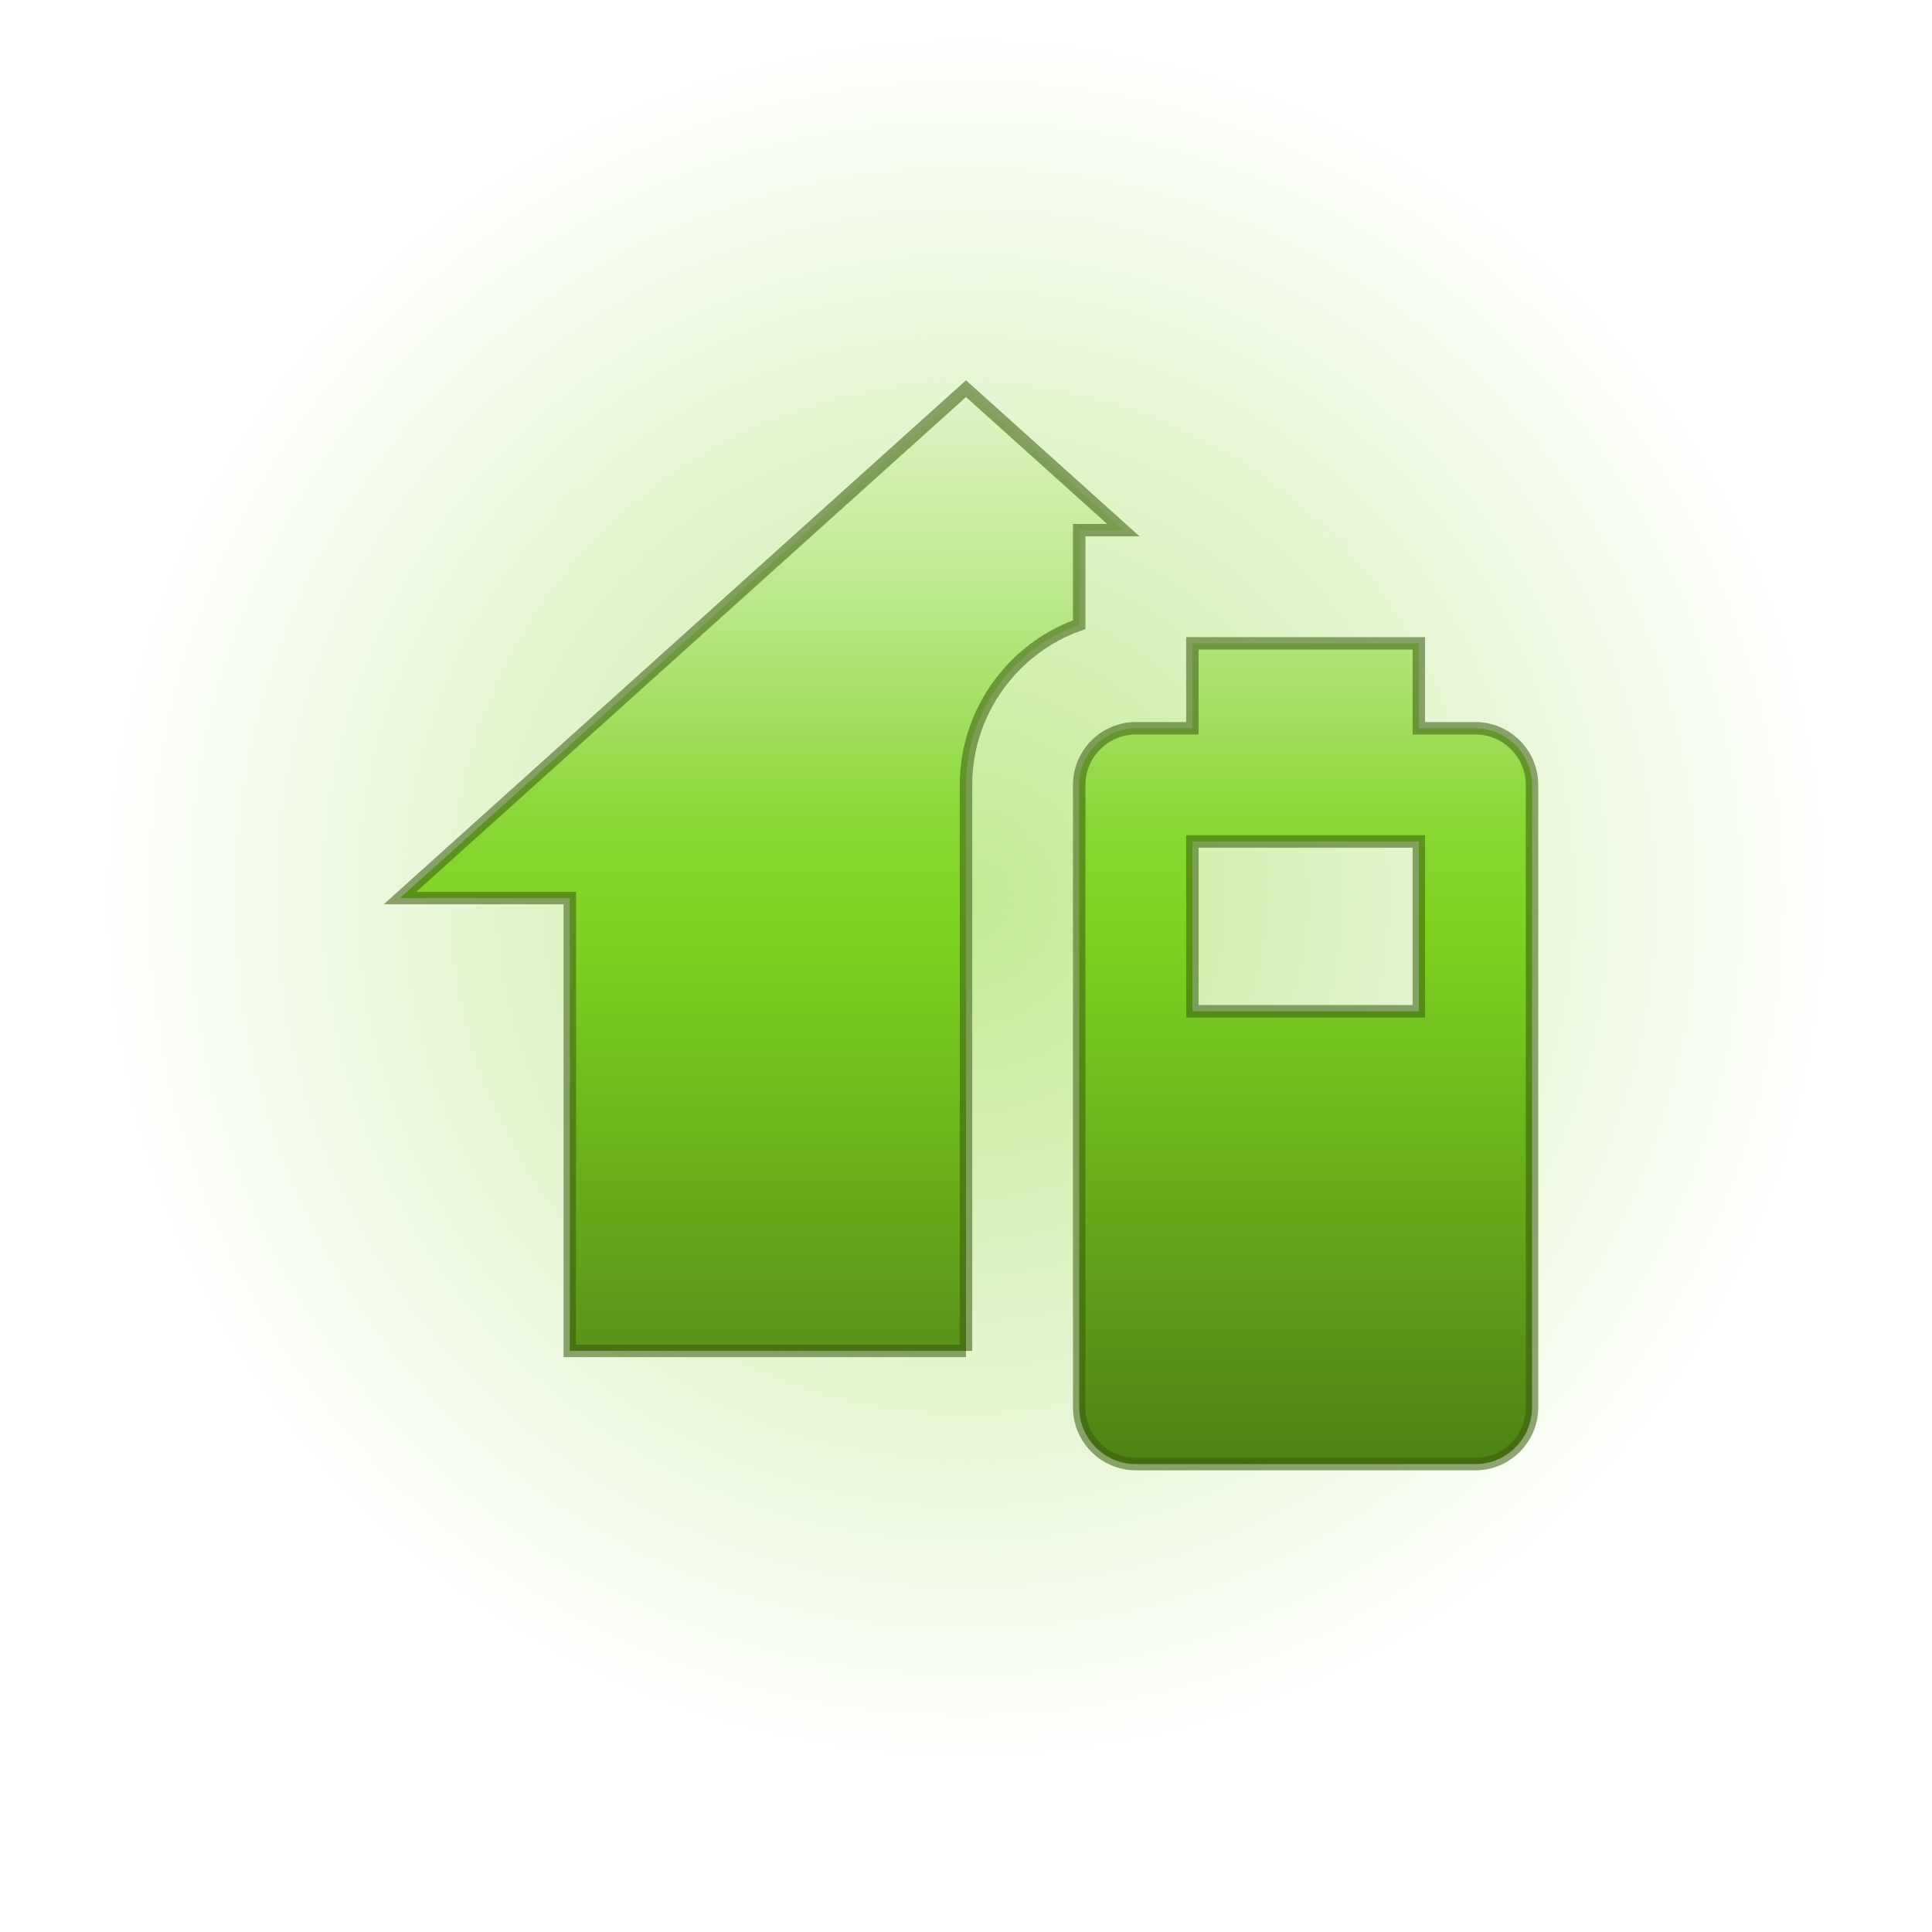
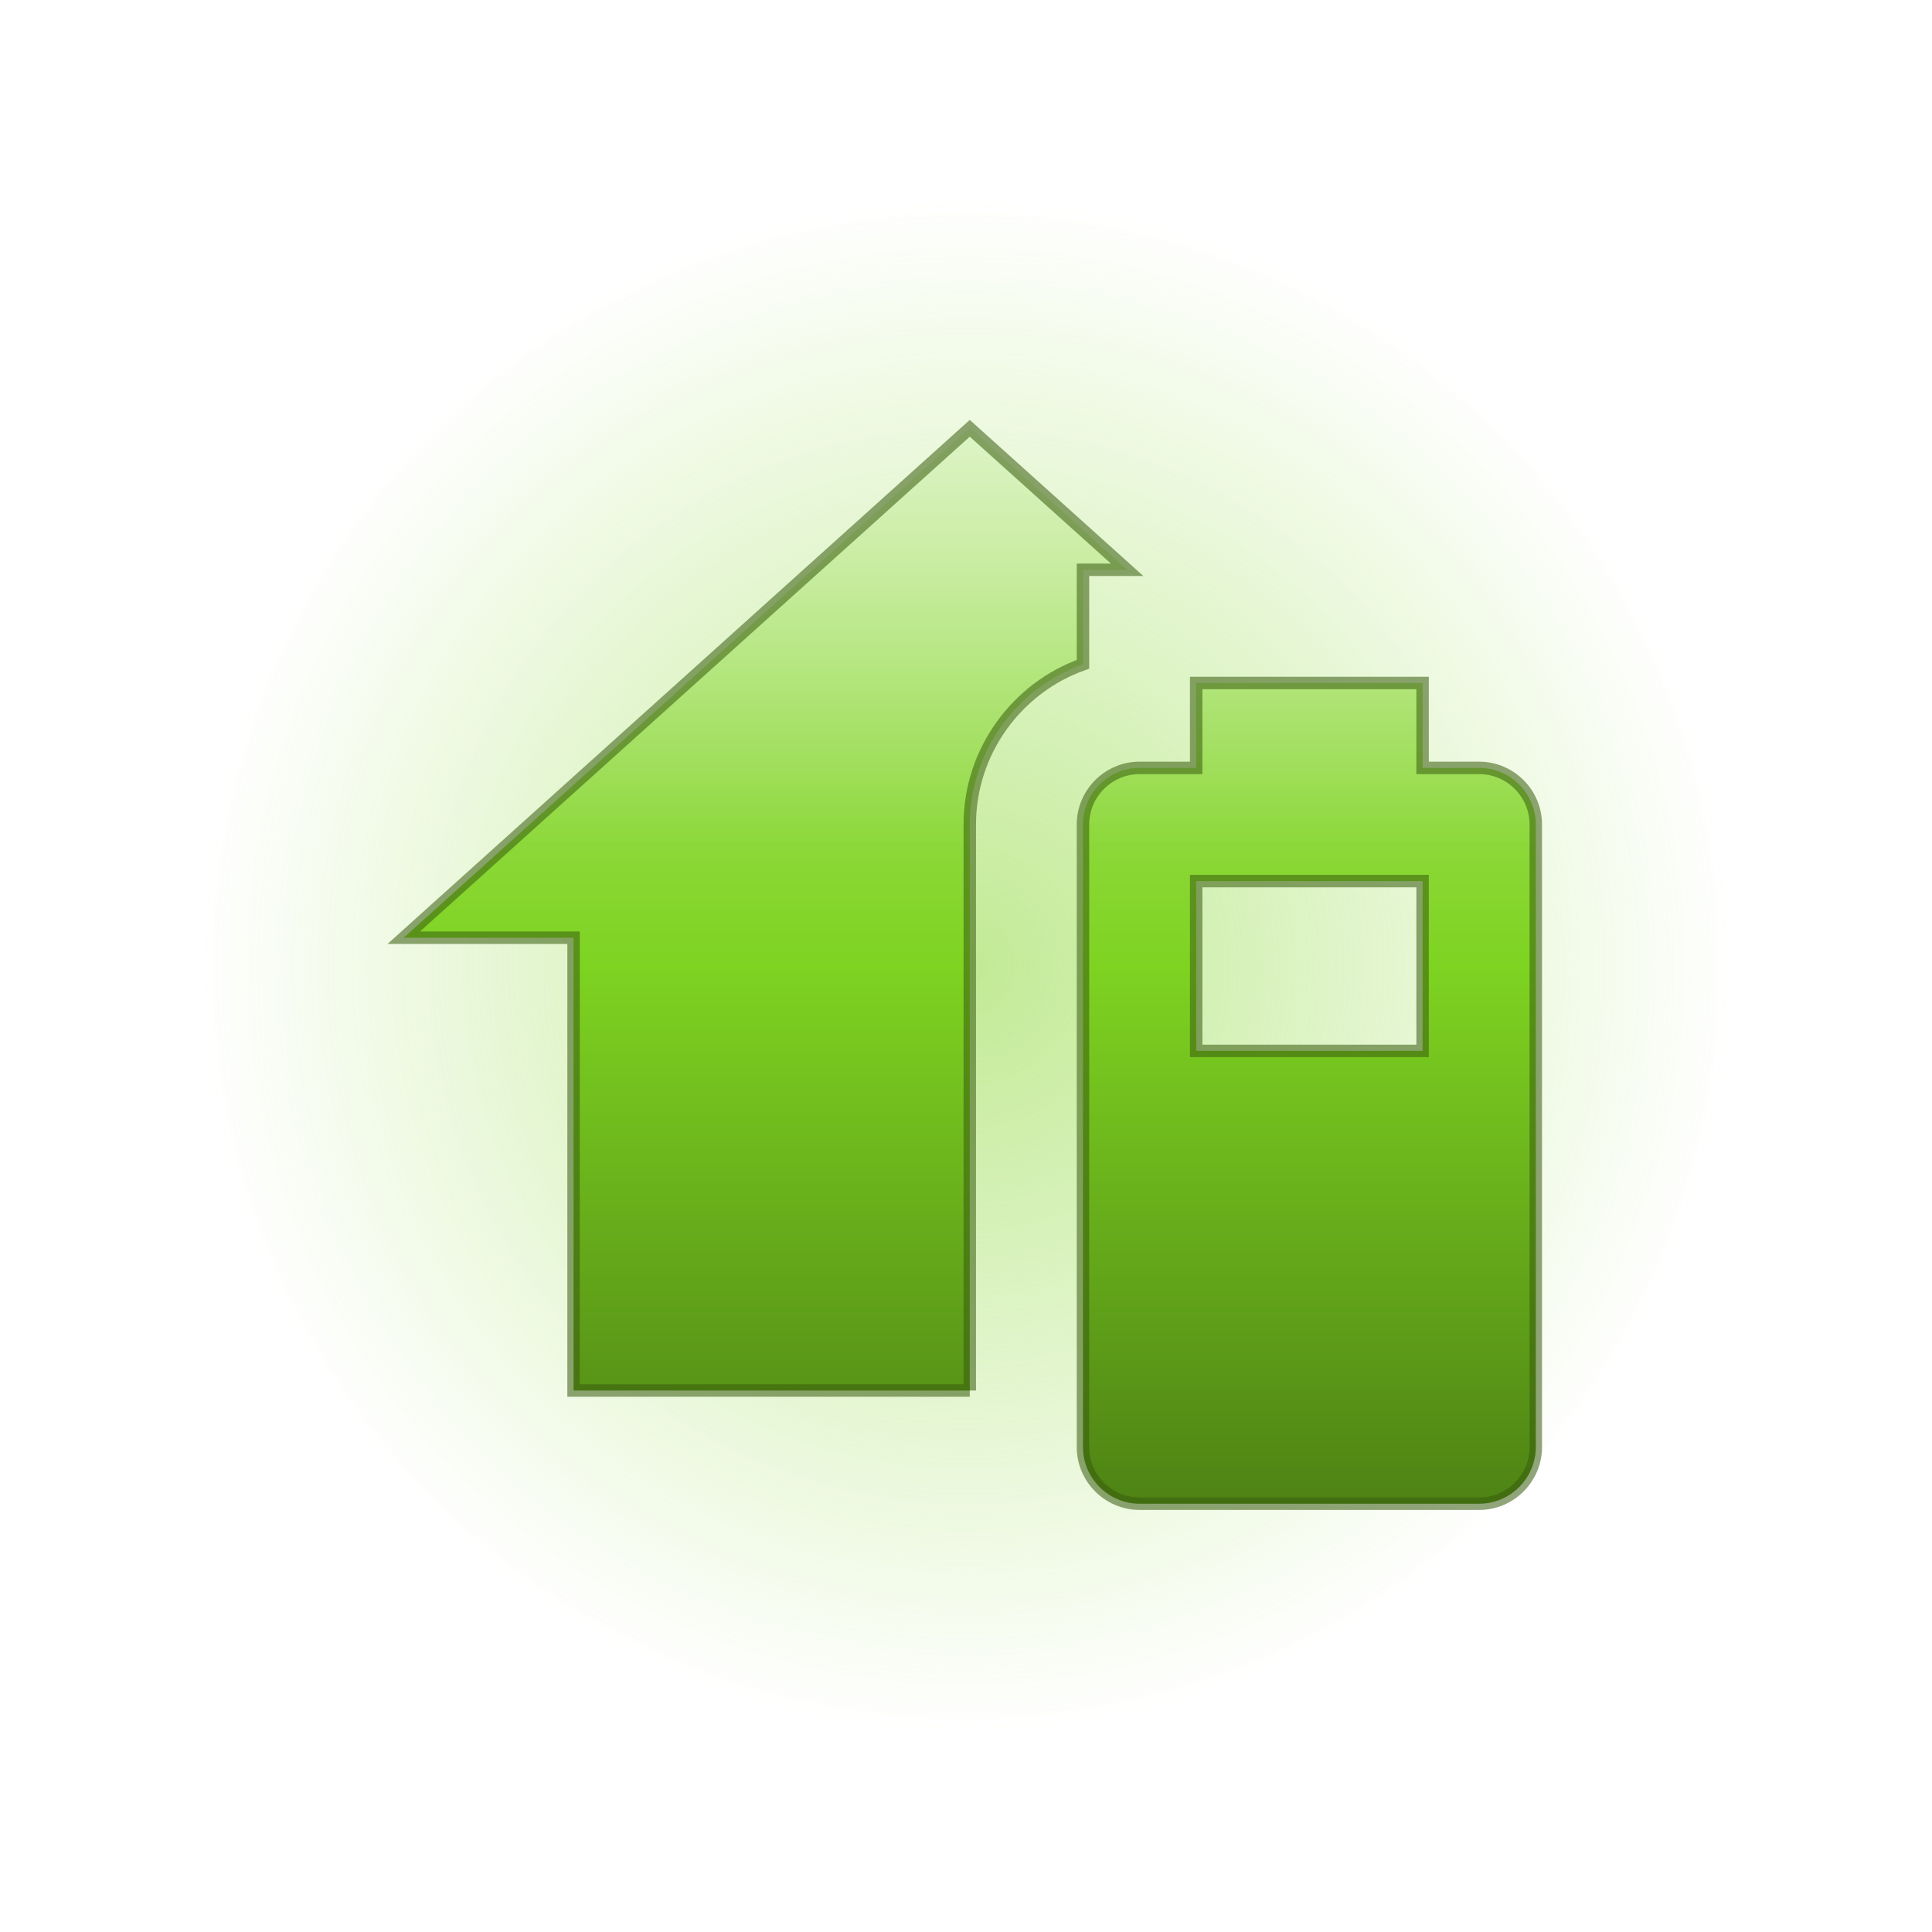
<svg xmlns="http://www.w3.org/2000/svg" viewBox="0 0 1024 1024">
  <defs>
    <linearGradient id="g" x1="0" y1="0" x2="0" y2="1">
      <stop offset="0" stop-color="#B8E785" />
      <stop offset="0.5" stop-color="#7ED321" />
      <stop offset="1" stop-color="#4E8314" />
    </linearGradient>
    <linearGradient id="hl" x1="0" y1="0" x2="0" y2="1">
      <stop offset="0" stop-color="#FFFFFF" stop-opacity="0.75" />
      <stop offset="1" stop-color="#FFFFFF" stop-opacity="0" />
    </linearGradient>
    <path id="p" d="M12 20L5 20V12H2L12 3L14.78 5.5H14V7.17C12.84 7.58 12 8.7 12 10V20M15 9H16V7.5H20V9H21C21.55 9 22 9.45 22 10V21C22 21.55 21.55 22 21 22H15C14.45 22 14 21.55 14 21V10C14 9.45 14.45 9 15 9M16 11V14H20V11H16Z" />
    <clipPath id="c">
      <use href="#p" />
    </clipPath>
    <radialGradient id="h">
      <stop offset="0" stop-color="#98DC4D" stop-opacity="0.6" />
      <stop offset="1" stop-color="#98DC4D" stop-opacity="0" />
    </radialGradient>
  </defs>
-   <circle cx="512" cy="476" r="470" fill="url(#h)" />
-   <g transform="translate(152 116) scale(30)">
-     <use href="#p" fill="url(#g)" />
-     <rect x="0" y="0" width="24" height="10.5" fill="url(#hl)" clip-path="url(#c)" />
-     <use href="#p" fill="none" stroke="#375C0E" stroke-opacity="0.55" stroke-width="0.22" />
+   <g transform="translate(2 21)">
+     <circle cx="510" cy="491" r="410" fill="url(#h)" />
+     <g transform="translate(152 116) scale(30)">
+       <use href="#p" fill="url(#g)" />
+       <rect x="0" y="0" width="24" height="10.5" fill="url(#hl)" clip-path="url(#c)" />
+       <use href="#p" fill="none" stroke="#375C0E" stroke-opacity="0.55" stroke-width="0.22" />
+     </g>
  </g>
</svg>
